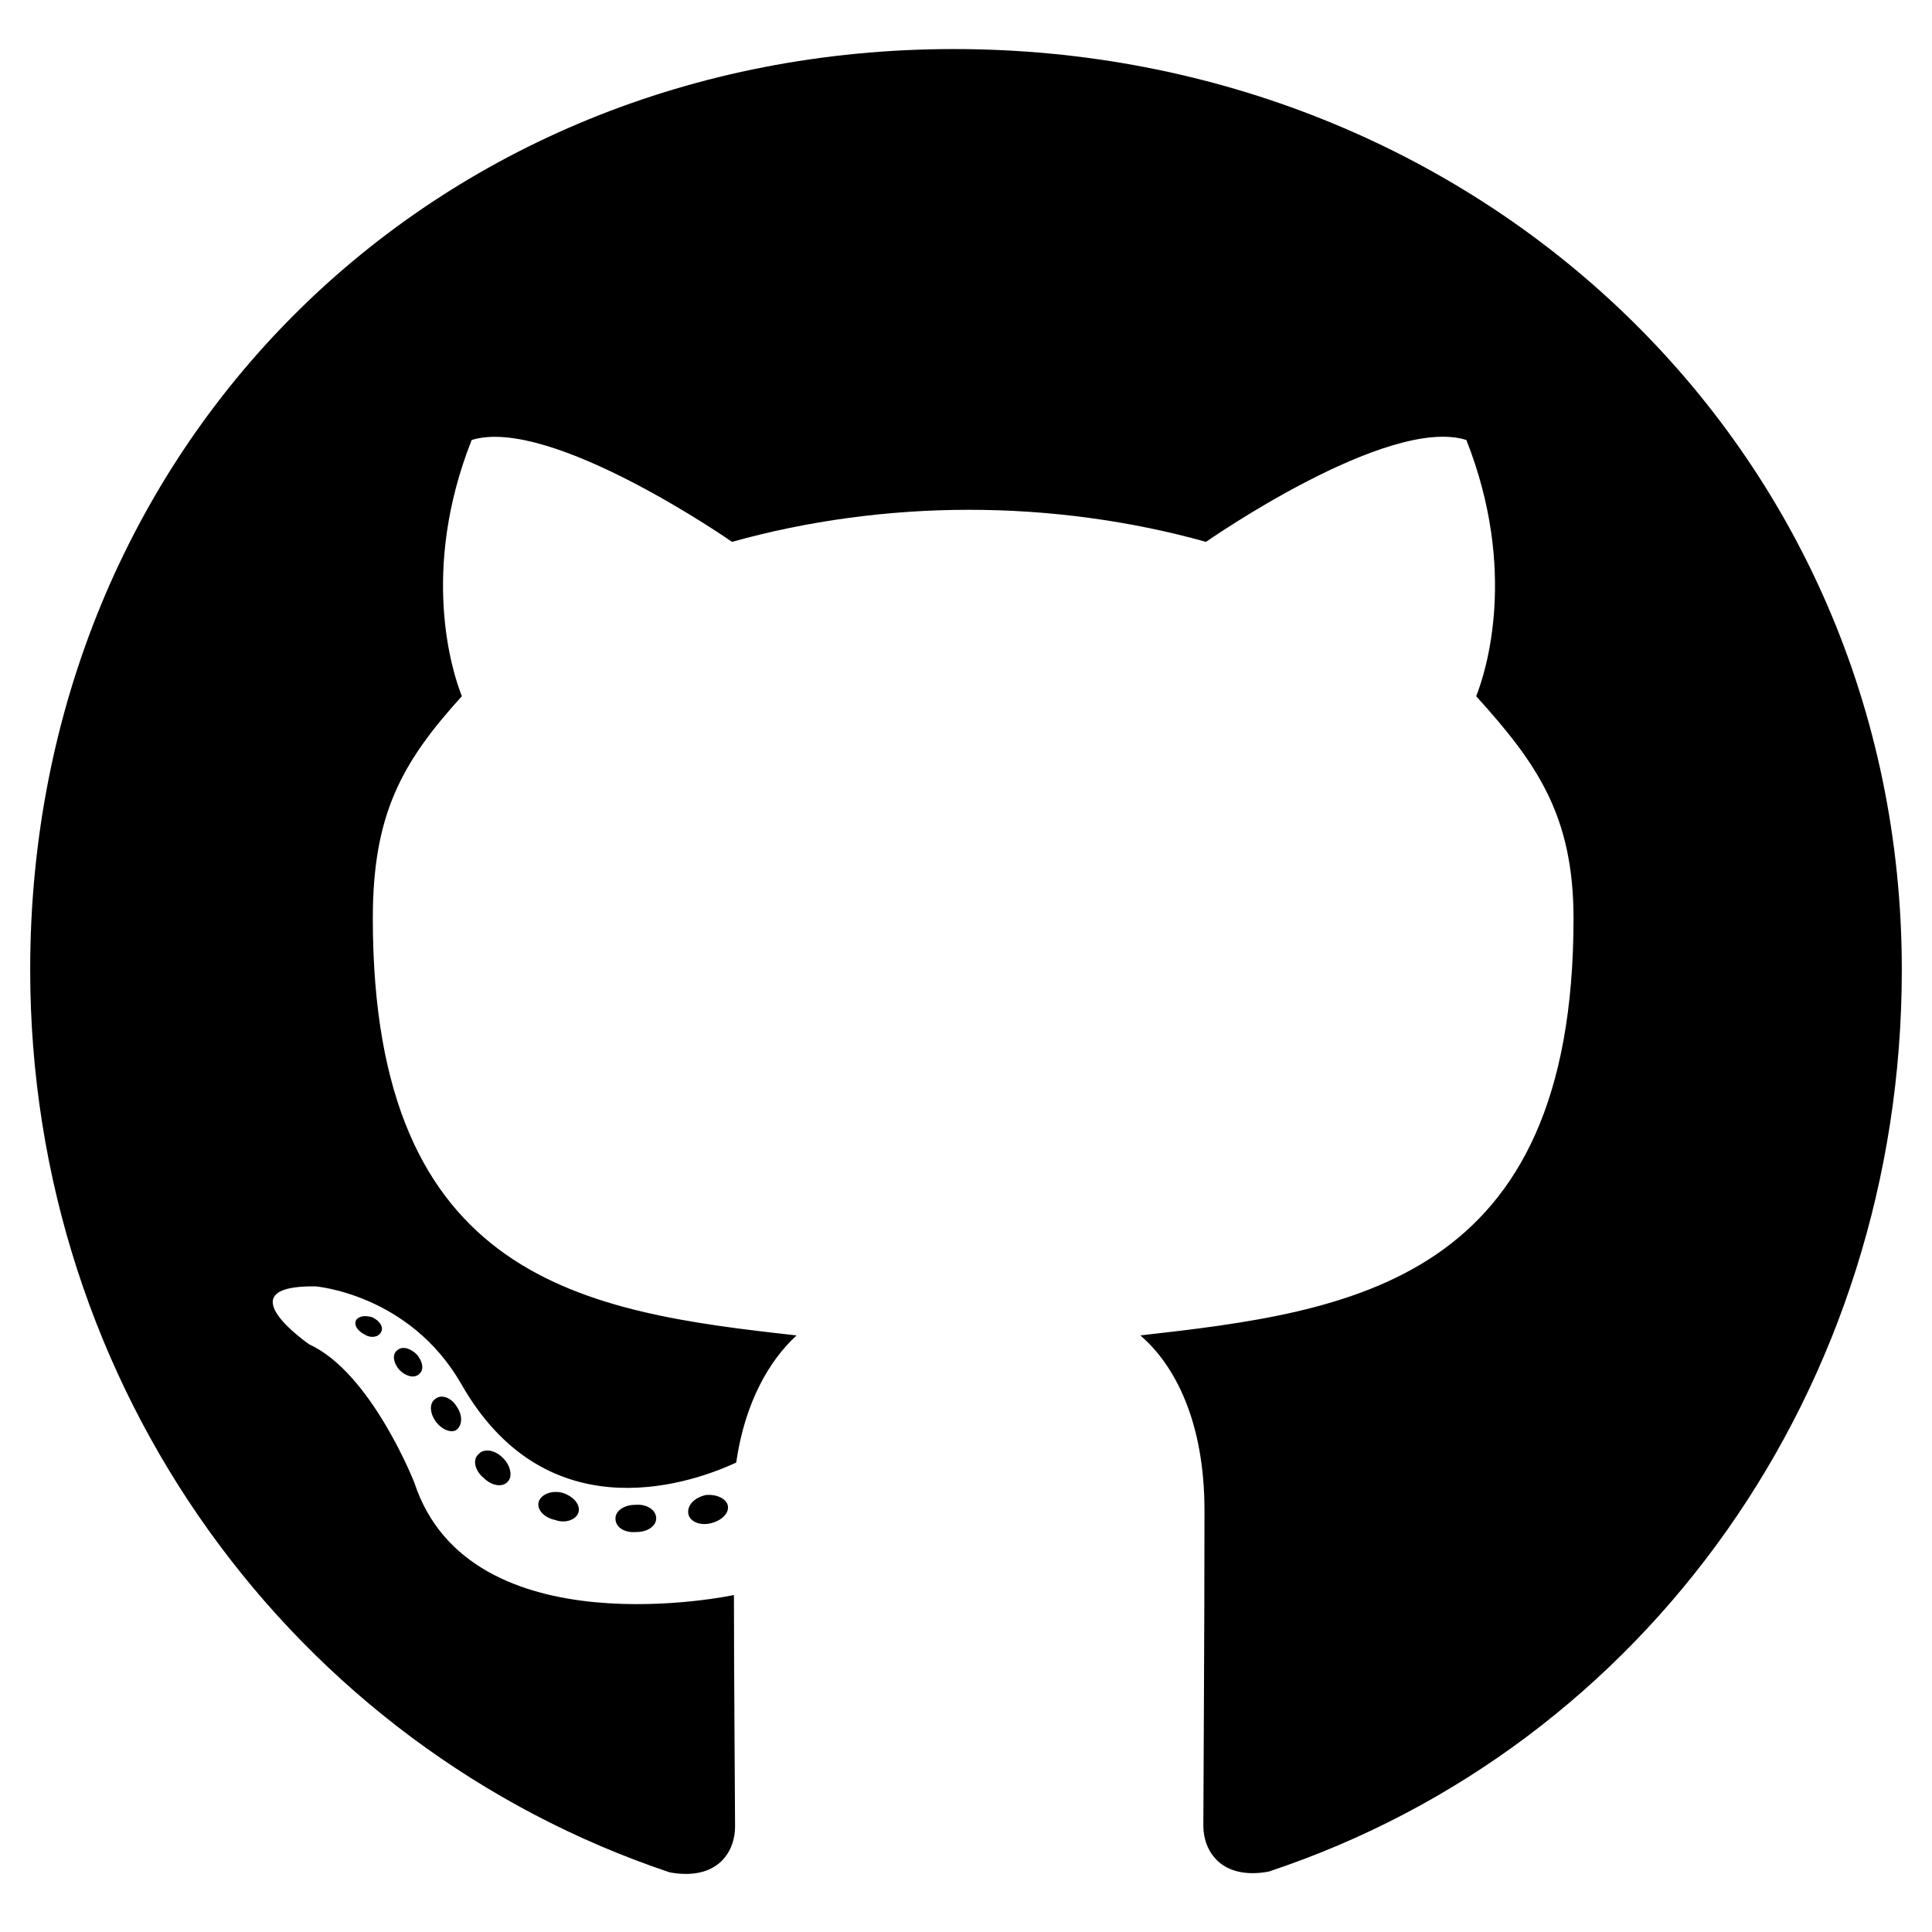
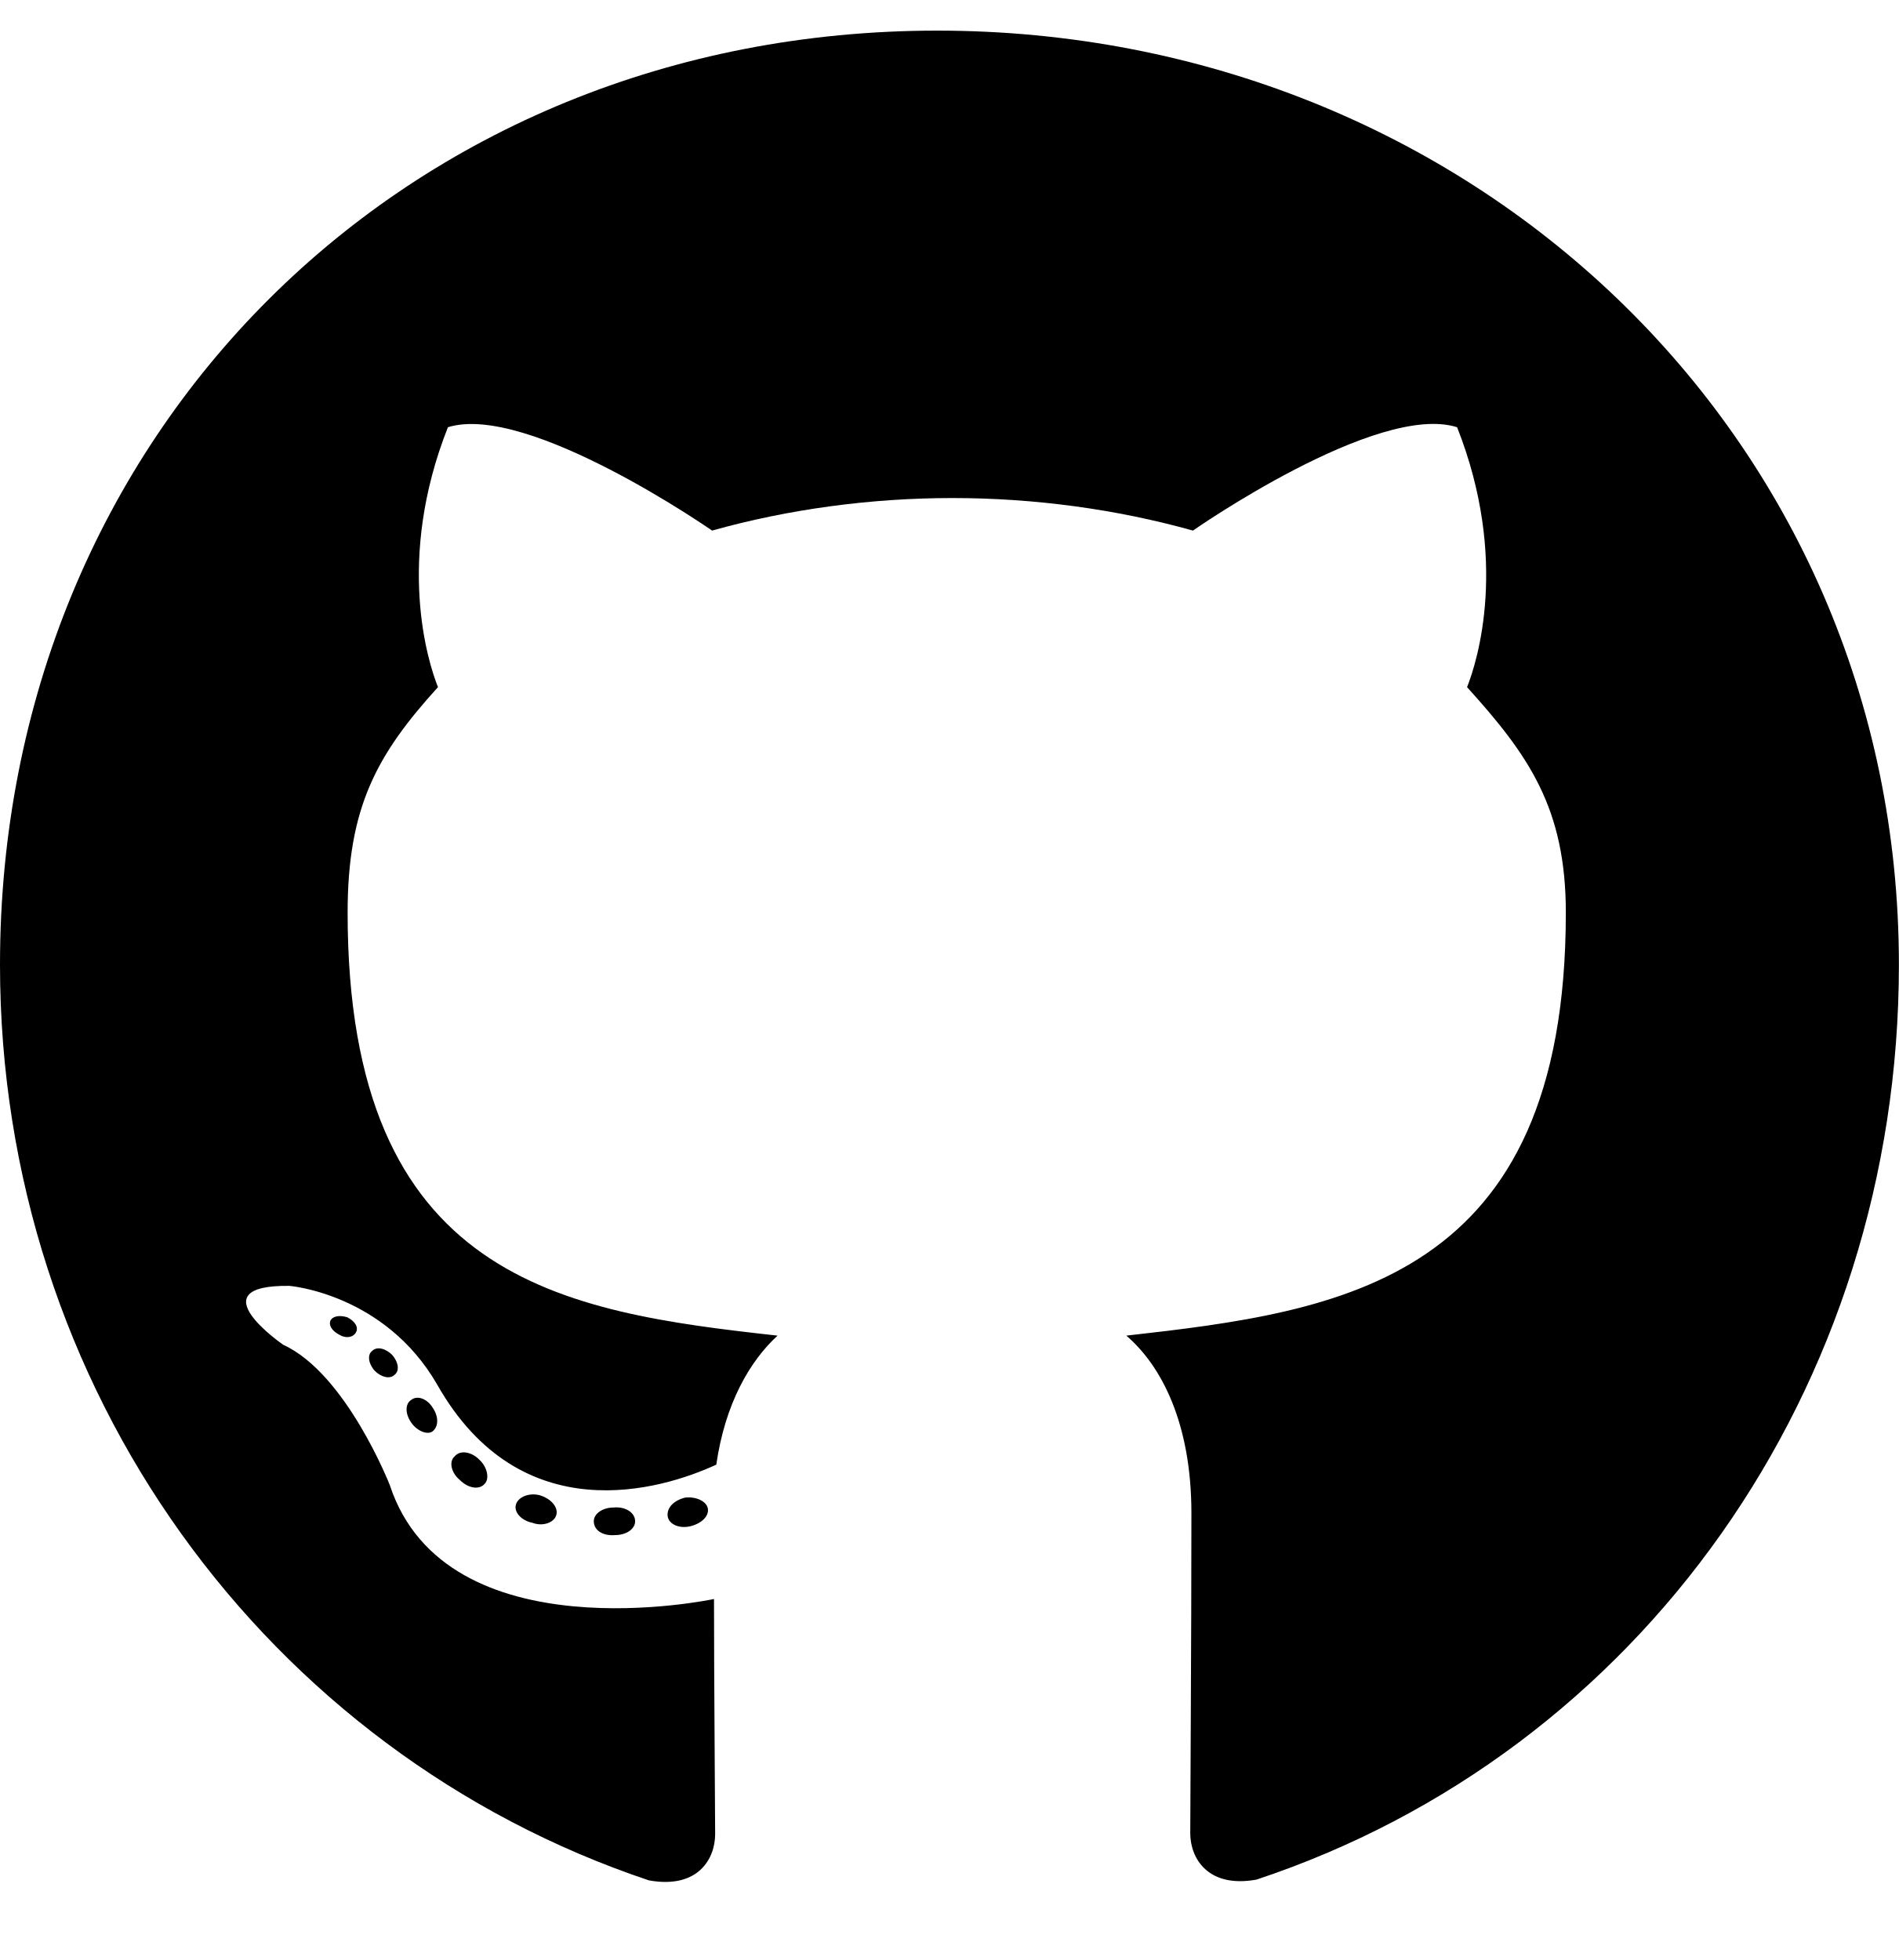
- <svg xmlns="http://www.w3.org/2000/svg" id="github-icon" viewBox="-8 -5 512 512" version="1.1">
+ <svg xmlns="http://www.w3.org/2000/svg" id="github-icon" viewBox="0 0 496 512" version="1.1">
  <path d="M165.9 397.4c0 2-2.3 3.6-5.2 3.6-3.3.3-5.6-1.3-5.6-3.6 0-2 2.3-3.6 5.2-3.6 3-.3 5.6 1.3 5.6 3.6zm-31.1-4.5c-.7 2 1.3 4.3 4.3 4.9 2.6 1 5.6 0 6.2-2s-1.3-4.3-4.3-5.2c-2.6-.7-5.5.3-6.2 2.3zm44.2-1.7c-2.9.7-4.9 2.6-4.6 4.9.3 2 2.9 3.3 5.9 2.6 2.9-.7 4.9-2.6 4.6-4.6-.3-1.9-3-3.2-5.9-2.9zM244.8 8C106.1 8 0 113.3 0 252c0 110.9 69.8 205.8 169.5 239.2 12.8 2.3 17.3-5.6 17.3-12.1 0-6.2-.3-40.4-.3-61.4 0 0-70 15-84.7-29.8 0 0-11.4-29.1-27.8-36.6 0 0-22.9-15.7 1.6-15.4 0 0 24.9 2 38.6 25.8 21.9 38.6 58.6 27.5 72.9 20.9 2.3-16 8.8-27.1 16-33.7-55.9-6.2-112.3-14.3-112.3-110.5 0-27.5 7.6-41.3 23.6-58.9-2.6-6.5-11.1-33.3 2.6-67.9 20.9-6.5 69 27 69 27 20-5.6 41.5-8.5 62.8-8.5s42.8 2.9 62.8 8.5c0 0 48.1-33.6 69-27 13.7 34.7 5.2 61.4 2.6 67.9 16 17.7 25.8 31.5 25.8 58.9 0 96.5-58.9 104.2-114.8 110.5 9.2 7.9 17 22.9 17 46.4 0 33.7-.3 75.4-.3 83.6 0 6.5 4.6 14.4 17.3 12.1C428.2 457.8 496 362.9 496 252 496 113.3 383.5 8 244.8 8zM97.2 352.9c-1.3 1-1 3.3.7 5.2 1.6 1.6 3.9 2.3 5.2 1 1.3-1 1-3.3-.7-5.2-1.6-1.6-3.9-2.3-5.2-1zm-10.8-8.1c-.7 1.3.3 2.9 2.3 3.9 1.6 1 3.6.7 4.3-.7.7-1.3-.3-2.9-2.3-3.9-2-.6-3.6-.3-4.3.7zm32.4 35.6c-1.6 1.3-1 4.3 1.3 6.2 2.3 2.3 5.2 2.6 6.5 1 1.3-1.3.7-4.3-1.3-6.2-2.2-2.3-5.2-2.6-6.5-1zm-11.4-14.7c-1.6 1-1.6 3.6 0 5.9 1.6 2.3 4.3 3.3 5.6 2.3 1.6-1.3 1.6-3.9 0-6.2-1.4-2.3-4-3.3-5.6-2z" fill="#000000" />
</svg>
